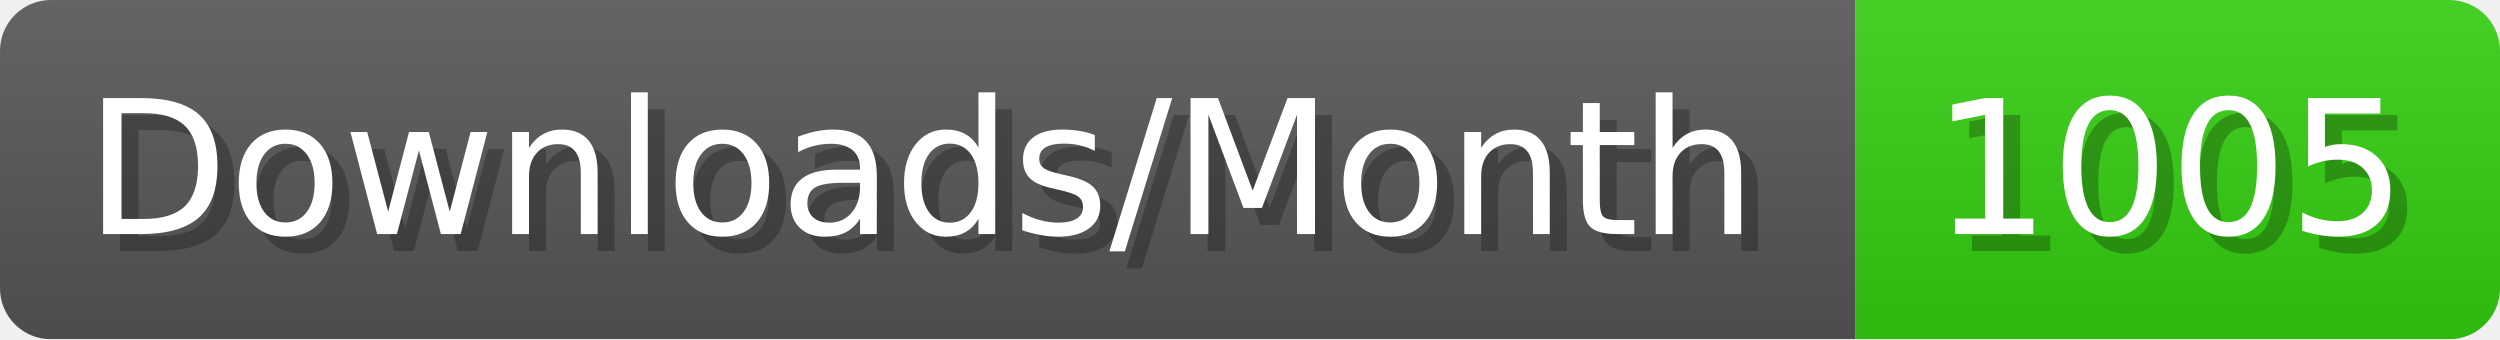
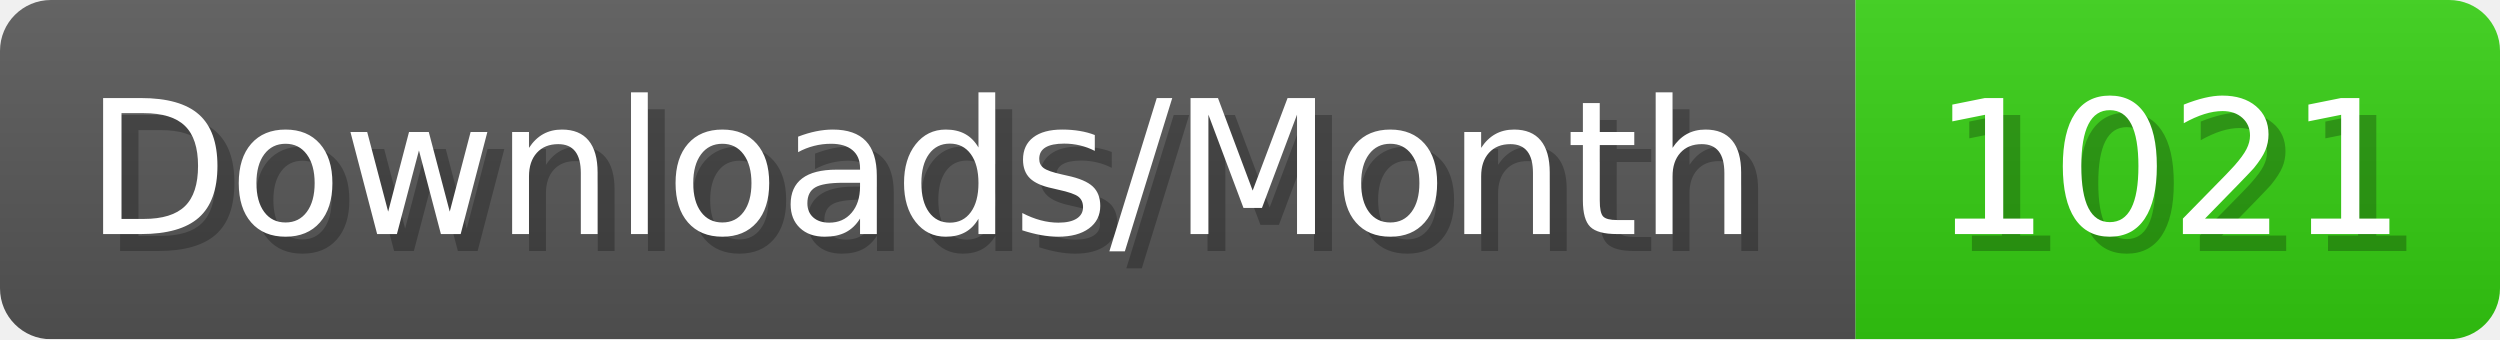
- <svg xmlns="http://www.w3.org/2000/svg" width="147.4" height="20" viewBox="0 0 1474 200" role="img" aria-label="Downloads/Month: 1005">
+ <svg xmlns="http://www.w3.org/2000/svg" width="147.4" height="20" viewBox="0 0 1474 200" role="img" aria-label="Downloads/Month: 1021">
  <linearGradient id="YlXUI" x2="0" y2="100%">
    <stop offset="0" stop-opacity=".1" stop-color="#EEE" />
    <stop offset="1" stop-opacity=".1" />
  </linearGradient>
  <mask id="JHhop">
    <rect width="1474" height="200" rx="30" fill="#FFF" />
  </mask>
  <g mask="url(#JHhop)">
    <rect width="1094" height="200" fill="#555" />
    <rect width="380" height="200" fill="#3C1" x="1094" />
    <rect width="1474" height="200" fill="url(#YlXUI)" />
  </g>
  <g aria-hidden="true" fill="#fff" text-anchor="start" font-family="Verdana,DejaVu Sans,sans-serif" font-size="110">
    <text x="60" y="148" textLength="994" fill="#000" opacity="0.25">Downloads/Month</text>
    <text x="50" y="138" textLength="994">Downloads/Month</text>
-     <text x="1149" y="148" textLength="280" fill="#000" opacity="0.25">1005</text>
-     <text x="1139" y="138" textLength="280">1005</text>
+     <text x="1149" y="148" textLength="280" fill="#000" opacity="0.25">1021</text>
+     <text x="1139" y="138" textLength="280">1021</text>
  </g>
</svg>
